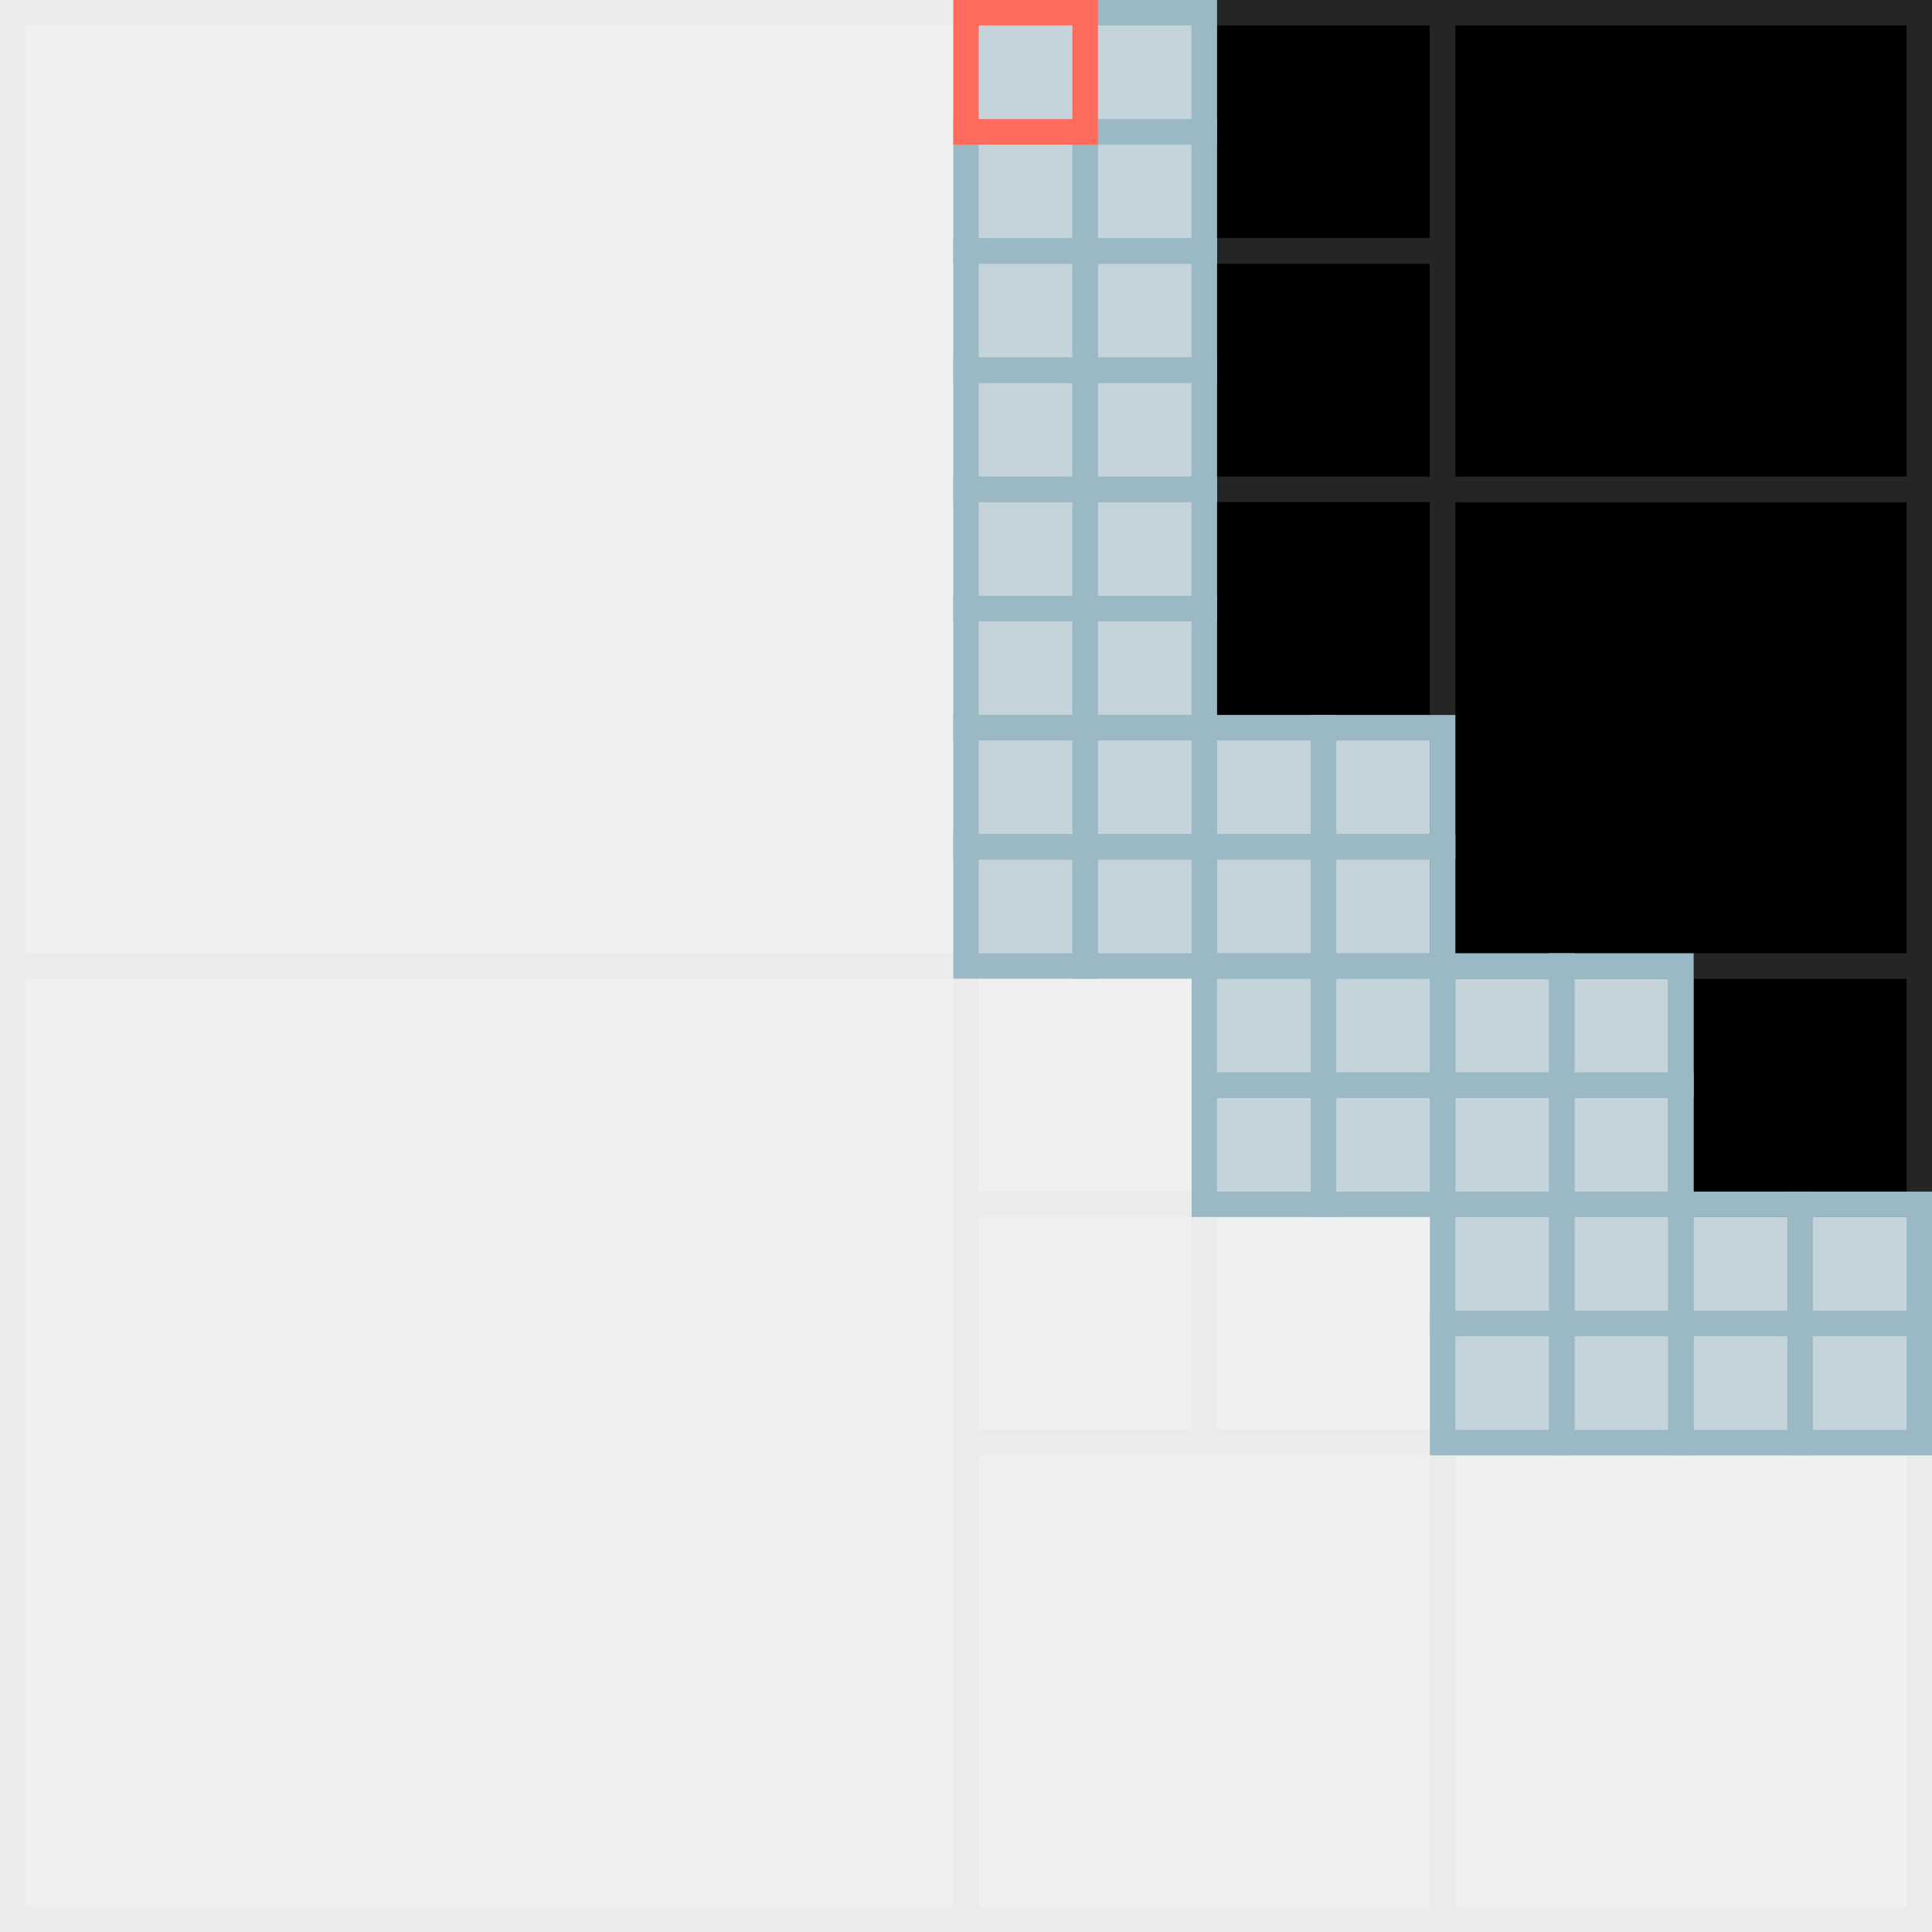
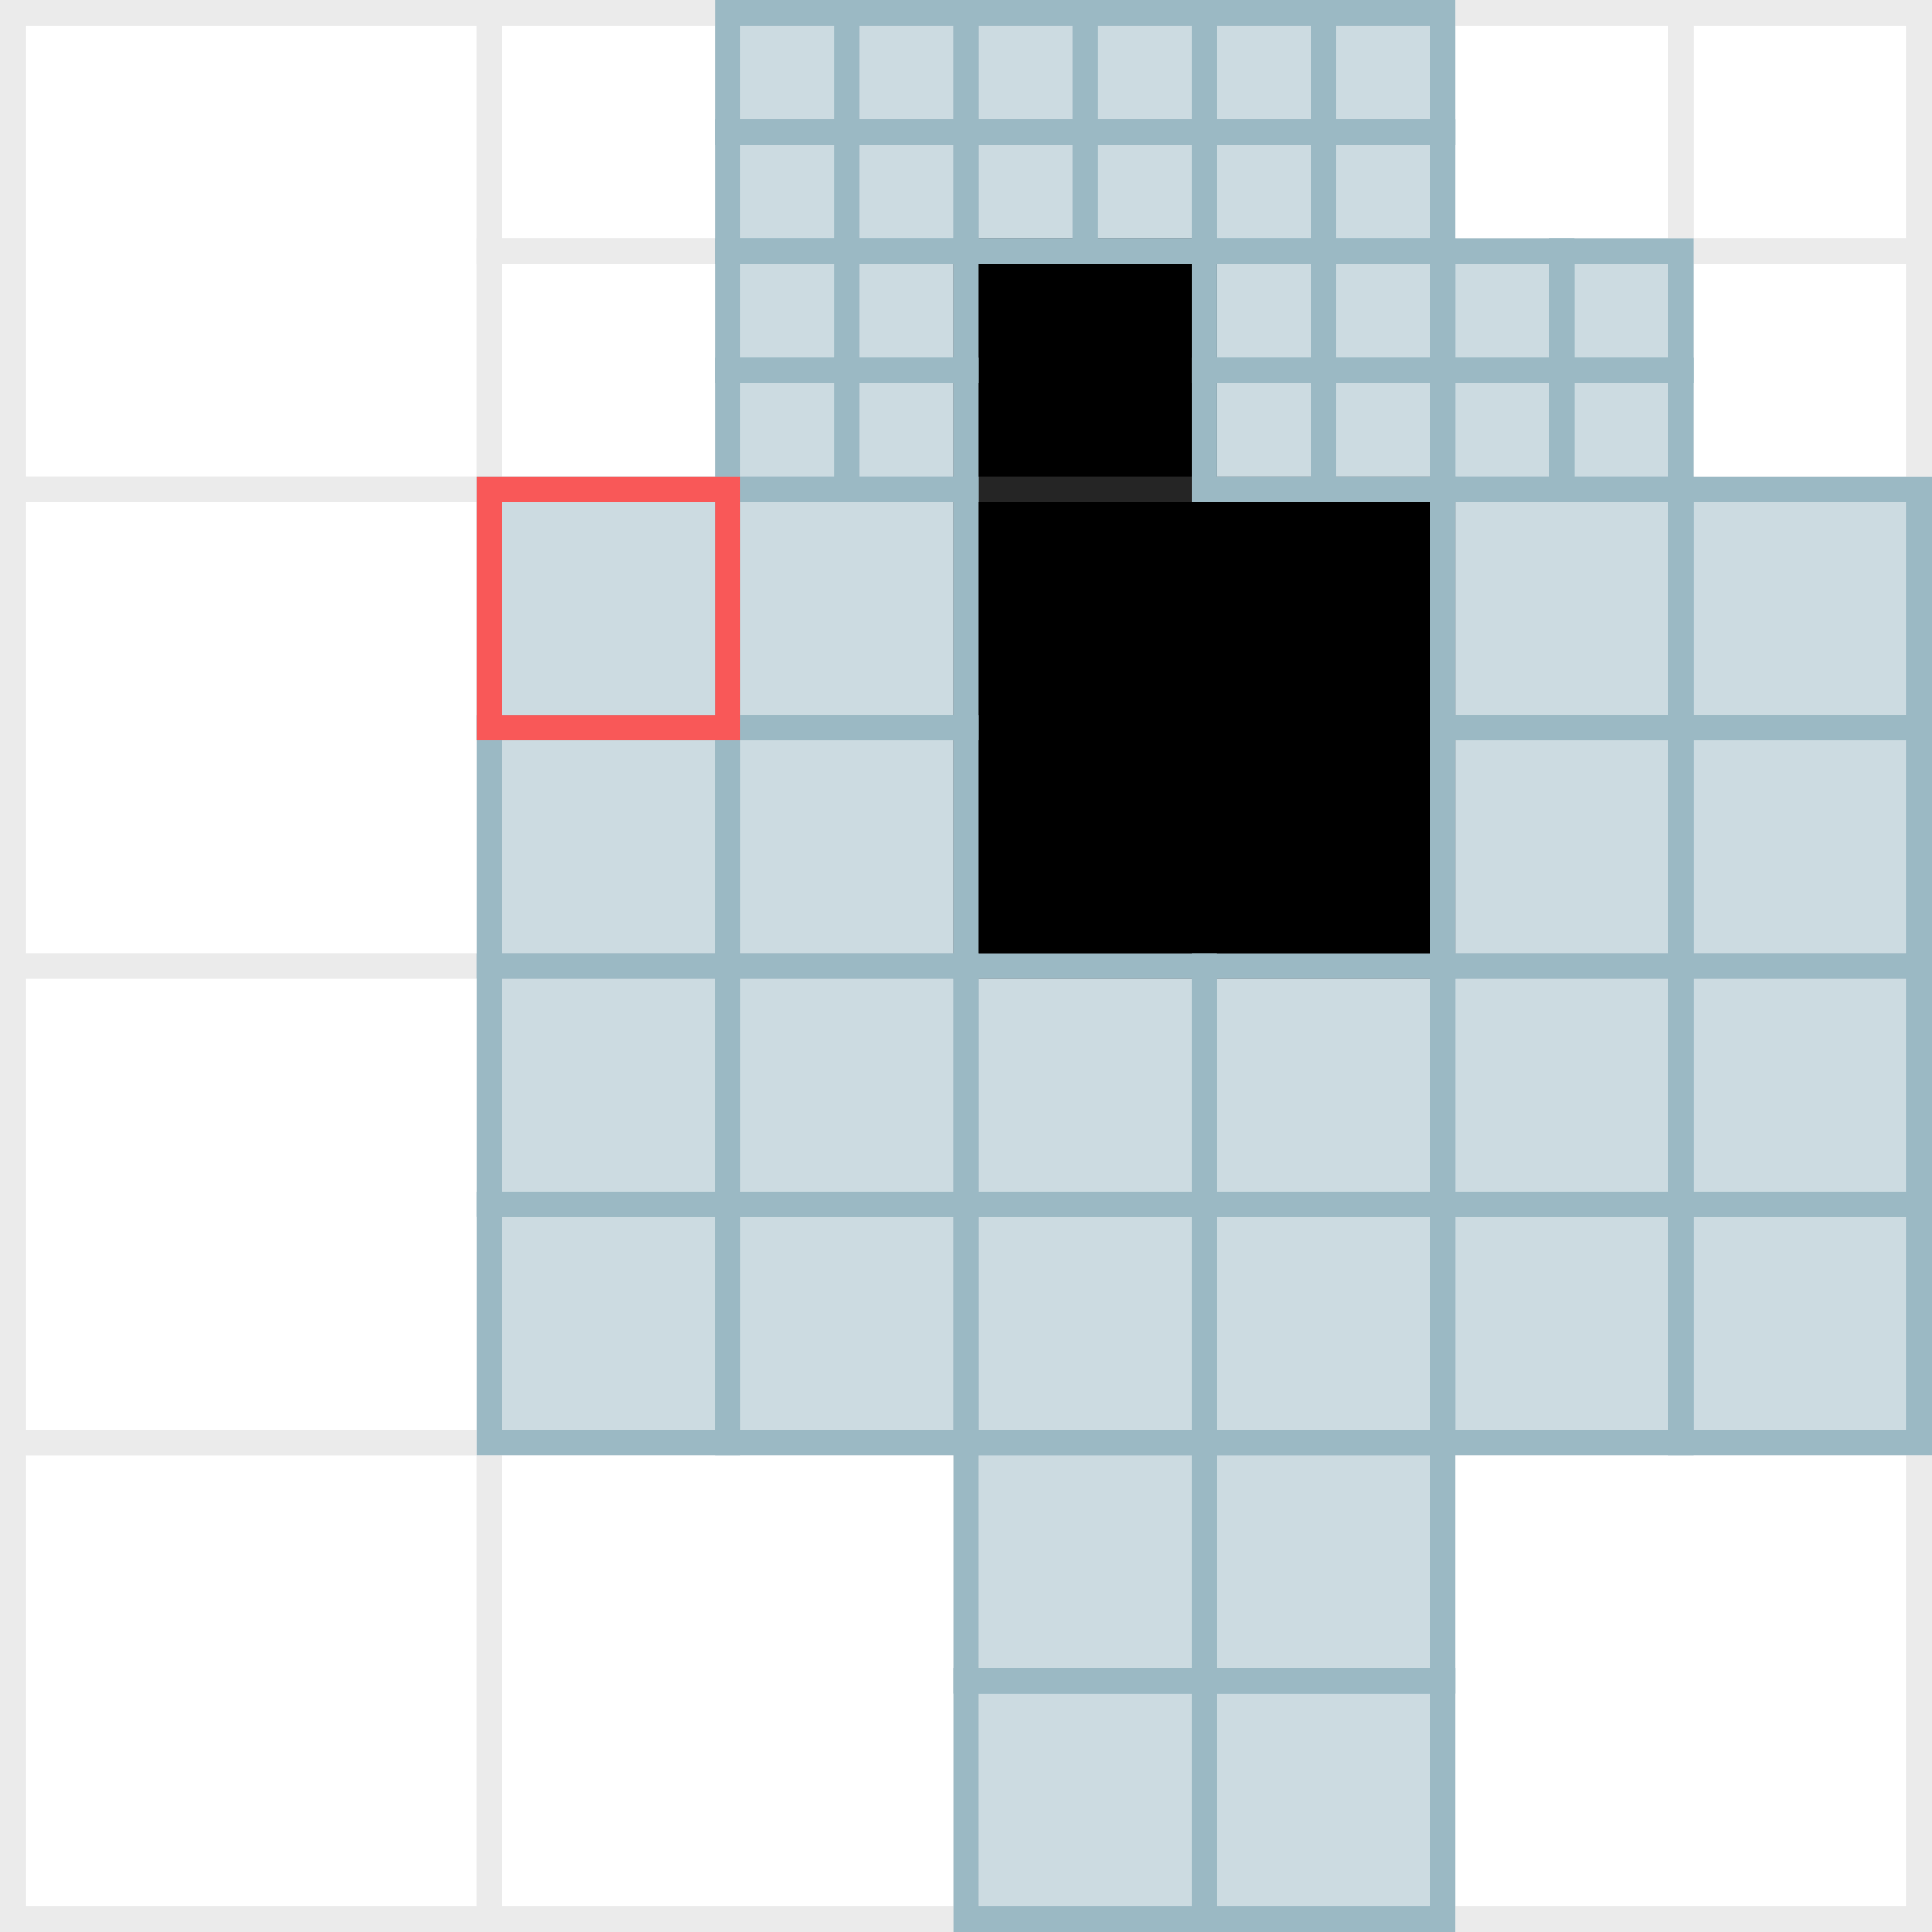
- <svg xmlns="http://www.w3.org/2000/svg" id="pixels" viewBox="0 0 304 304">
+ <svg xmlns="http://www.w3.org/2000/svg" viewBox="0 0 304 304">
  <defs>
    <style>
      .cls-1 {
        stroke: #252525;
      }

      .cls-1, .cls-2, .cls-3, .cls-4 {
        stroke-miterlimit: 10;
        stroke-width: 4px;
      }

      .cls-2 {
+         stroke: #f95858;
+       }
+ 
+       .cls-2, .cls-4 {
+         fill: none;
+       }
+ 
+       .cls-3 {
+         fill: rgba(155, 185, 196, .5);
        stroke: #9bb9c4;
      }

-       .cls-2, .cls-4 {
-         fill: rgba(155, 185, 196, .5);
-       }
- 
-       .cls-3 {
-         fill: none;
+       .cls-4 {
        stroke: #ebebeb;
      }

-       .cls-4 {
-         stroke: #ff6b5c;
+       .cls-5 {
+         fill: #fff;
      }
    </style>
  </defs>
-   <rect class="cls-3" x="189.5" y="189.5" width="37.5" height="37.5" transform="translate(416.5 0) rotate(90)" />
-   <rect class="cls-3" x="152" y="189.5" width="37.5" height="37.5" transform="translate(379 37.5) rotate(90)" />
-   <rect class="cls-3" x="152" y="152" width="37.5" height="37.5" transform="translate(341.5 0) rotate(90)" />
-   <rect class="cls-1" x="189.5" y="2" width="37.5" height="37.5" />
-   <rect class="cls-1" x="189.5" y="39.5" width="37.5" height="37.5" />
-   <rect class="cls-1" x="189.5" y="77" width="37.5" height="37.5" />
-   <rect class="cls-1" x="264.5" y="152" width="37.5" height="37.5" transform="translate(454 -112.5) rotate(90)" />
-   <rect class="cls-3" x="2" y="2" width="150" height="150" />
-   <rect class="cls-3" x="2" y="152" width="150" height="150" />
-   <rect class="cls-3" x="152" y="227" width="75" height="75" />
-   <rect class="cls-3" x="227" y="227" width="75" height="75" />
-   <rect class="cls-1" x="227" y="77" width="75" height="75" />
-   <rect class="cls-1" x="227" y="2" width="75" height="75" />
-   <rect class="cls-2" x="170.75" y="2" width="18.75" height="18.75" />
-   <rect class="cls-2" x="152" y="20.75" width="18.75" height="18.75" />
-   <rect class="cls-2" x="170.75" y="20.75" width="18.75" height="18.75" />
-   <rect class="cls-2" x="152" y="39.5" width="18.75" height="18.75" />
-   <rect class="cls-2" x="170.75" y="39.5" width="18.75" height="18.75" />
-   <rect class="cls-2" x="152" y="58.25" width="18.75" height="18.75" />
-   <rect class="cls-2" x="170.75" y="58.25" width="18.75" height="18.75" />
-   <rect class="cls-2" x="152" y="77" width="18.75" height="18.75" />
-   <rect class="cls-2" x="170.75" y="77" width="18.75" height="18.75" />
-   <rect class="cls-2" x="152" y="95.75" width="18.75" height="18.75" />
-   <rect class="cls-2" x="170.75" y="95.75" width="18.75" height="18.75" />
-   <rect class="cls-2" x="152" y="114.5" width="18.75" height="18.75" />
-   <rect class="cls-2" x="170.75" y="114.5" width="18.75" height="18.75" />
-   <rect class="cls-2" x="152" y="133.25" width="18.75" height="18.75" />
-   <rect class="cls-2" x="170.75" y="133.25" width="18.75" height="18.75" />
-   <rect class="cls-2" x="189.5" y="114.5" width="18.75" height="18.75" />
-   <rect class="cls-2" x="208.25" y="114.5" width="18.75" height="18.75" />
-   <rect class="cls-2" x="189.5" y="133.25" width="18.75" height="18.75" />
-   <rect class="cls-2" x="208.25" y="133.25" width="18.75" height="18.75" />
-   <rect class="cls-2" x="189.5" y="152" width="18.75" height="18.75" />
-   <rect class="cls-2" x="208.25" y="152" width="18.75" height="18.75" />
-   <rect class="cls-2" x="189.5" y="170.75" width="18.75" height="18.75" />
-   <rect class="cls-2" x="208.25" y="170.75" width="18.75" height="18.75" />
-   <rect class="cls-2" x="227" y="152" width="18.75" height="18.75" />
-   <rect class="cls-2" x="245.75" y="152" width="18.75" height="18.75" />
-   <rect class="cls-2" x="227" y="170.75" width="18.75" height="18.75" />
-   <rect class="cls-2" x="245.75" y="170.75" width="18.75" height="18.75" />
-   <rect class="cls-2" x="227" y="189.5" width="18.75" height="18.75" />
-   <rect class="cls-2" x="245.75" y="189.5" width="18.75" height="18.75" />
-   <rect class="cls-2" x="227" y="208.25" width="18.75" height="18.75" />
-   <rect class="cls-2" x="245.75" y="208.25" width="18.75" height="18.75" />
-   <rect class="cls-2" x="264.5" y="189.5" width="18.75" height="18.75" />
-   <rect class="cls-2" x="283.25" y="189.5" width="18.75" height="18.75" />
-   <rect class="cls-2" x="264.5" y="208.25" width="18.75" height="18.75" />
-   <rect class="cls-2" x="283.25" y="208.25" width="18.75" height="18.75" />
-   <rect class="cls-4" x="152" y="2" width="18.75" height="18.75" />
+   <g id="Layer_3" data-name="Layer 3">
+     <rect class="cls-5" width="304" height="304" />
+     <rect class="cls-5" x="0" y="0" width="304" height="304" />
+     <rect class="cls-5" x="0" y="0" width="304" height="304" />
+   </g>
+   <g id="pixels">
+     <rect class="cls-1" x="152" y="39.5" width="37.5" height="37.5" />
+     <rect class="cls-1" x="152" y="77" width="75" height="75" />
+     <rect class="cls-4" x="2" y="2" width="75" height="75" />
+     <rect class="cls-4" x="2" y="77" width="75" height="75" />
+     <rect class="cls-4" x="2" y="152" width="75" height="75" />
+     <rect class="cls-4" x="77" y="227" width="75" height="75" />
+     <rect class="cls-4" x="2" y="227" width="75" height="75" />
+     <rect class="cls-4" x="227" y="227" width="75" height="75" />
+     <rect class="cls-3" x="114.5" y="77" width="37.5" height="37.5" />
+     <rect class="cls-3" x="114.5" y="114.5" width="37.5" height="37.5" />
+     <rect class="cls-3" x="77" y="114.5" width="37.5" height="37.5" />
+     <rect class="cls-4" x="77" y="2" width="37.5" height="37.5" />
+     <rect class="cls-4" x="77" y="39.5" width="37.5" height="37.5" />
+     <rect class="cls-4" x="264.5" y="2" width="37.5" height="37.5" />
+     <rect class="cls-4" x="227" y="2" width="37.5" height="37.5" />
+     <rect class="cls-4" x="264.5" y="39.5" width="37.5" height="37.5" />
+     <rect class="cls-3" x="264.5" y="77" width="37.5" height="37.5" />
+     <rect class="cls-3" x="227" y="77" width="37.5" height="37.5" />
+     <rect class="cls-3" x="264.5" y="114.5" width="37.5" height="37.5" />
+     <rect class="cls-3" x="227" y="114.5" width="37.5" height="37.5" />
+     <rect class="cls-3" x="264.5" y="152" width="37.5" height="37.5" />
+     <rect class="cls-3" x="227" y="152" width="37.5" height="37.5" />
+     <rect class="cls-3" x="264.5" y="189.5" width="37.5" height="37.5" />
+     <rect class="cls-3" x="227" y="189.5" width="37.5" height="37.5" />
+     <rect class="cls-3" x="114.5" y="152" width="37.5" height="37.5" />
+     <rect class="cls-3" x="77" y="152" width="37.5" height="37.5" />
+     <rect class="cls-3" x="114.5" y="189.5" width="37.5" height="37.5" />
+     <rect class="cls-3" x="77" y="189.5" width="37.5" height="37.5" />
+     <rect class="cls-3" x="189.5" y="152" width="37.5" height="37.5" />
+     <rect class="cls-3" x="152" y="152" width="37.5" height="37.5" />
+     <rect class="cls-3" x="189.5" y="189.5" width="37.5" height="37.5" />
+     <rect class="cls-3" x="152" y="189.5" width="37.5" height="37.5" />
+     <rect class="cls-3" x="189.5" y="227" width="37.5" height="37.5" />
+     <rect class="cls-3" x="152" y="227" width="37.5" height="37.5" />
+     <rect class="cls-3" x="189.5" y="264.5" width="37.5" height="37.5" />
+     <rect class="cls-3" x="152" y="264.5" width="37.5" height="37.5" />
+     <rect class="cls-3" x="114.5" y="39.5" width="18.75" height="18.75" />
+     <rect class="cls-3" x="133.25" y="39.5" width="18.75" height="18.75" />
+     <rect class="cls-3" x="114.5" y="58.25" width="18.75" height="18.75" />
+     <rect class="cls-3" x="133.25" y="58.25" width="18.75" height="18.75" />
+     <rect class="cls-3" x="114.5" y="2" width="18.75" height="18.75" />
+     <rect class="cls-3" x="133.25" y="2" width="18.75" height="18.75" />
+     <rect class="cls-3" x="114.5" y="20.75" width="18.75" height="18.75" />
+     <rect class="cls-3" x="133.25" y="20.75" width="18.75" height="18.75" />
+     <rect class="cls-3" x="152" y="2" width="18.75" height="18.75" />
+     <rect class="cls-3" x="170.75" y="2" width="18.75" height="18.75" />
+     <rect class="cls-3" x="152" y="20.75" width="18.75" height="18.75" />
+     <rect class="cls-3" x="170.75" y="20.75" width="18.75" height="18.75" />
+     <rect class="cls-3" x="189.5" y="2" width="18.75" height="18.75" />
+     <rect class="cls-3" x="208.25" y="2" width="18.75" height="18.75" />
+     <rect class="cls-3" x="189.5" y="20.75" width="18.75" height="18.75" />
+     <rect class="cls-3" x="208.25" y="20.75" width="18.75" height="18.75" />
+     <rect class="cls-3" x="189.5" y="39.5" width="18.75" height="18.75" />
+     <rect class="cls-3" x="208.25" y="39.5" width="18.75" height="18.75" />
+     <rect class="cls-3" x="189.5" y="58.25" width="18.75" height="18.75" />
+     <rect class="cls-3" x="208.25" y="58.25" width="18.75" height="18.75" />
+     <rect class="cls-3" x="227" y="39.5" width="18.75" height="18.75" />
+     <rect class="cls-3" x="245.75" y="39.5" width="18.75" height="18.75" />
+     <rect class="cls-3" x="227" y="58.25" width="18.75" height="18.75" />
+     <rect class="cls-3" x="245.75" y="58.25" width="18.75" height="18.75" />
+     <rect class="cls-3" x="77" y="77" width="37.5" height="37.5" />
+     <rect class="cls-2" x="77" y="77" width="37.5" height="37.5" />
+   </g>
</svg>
